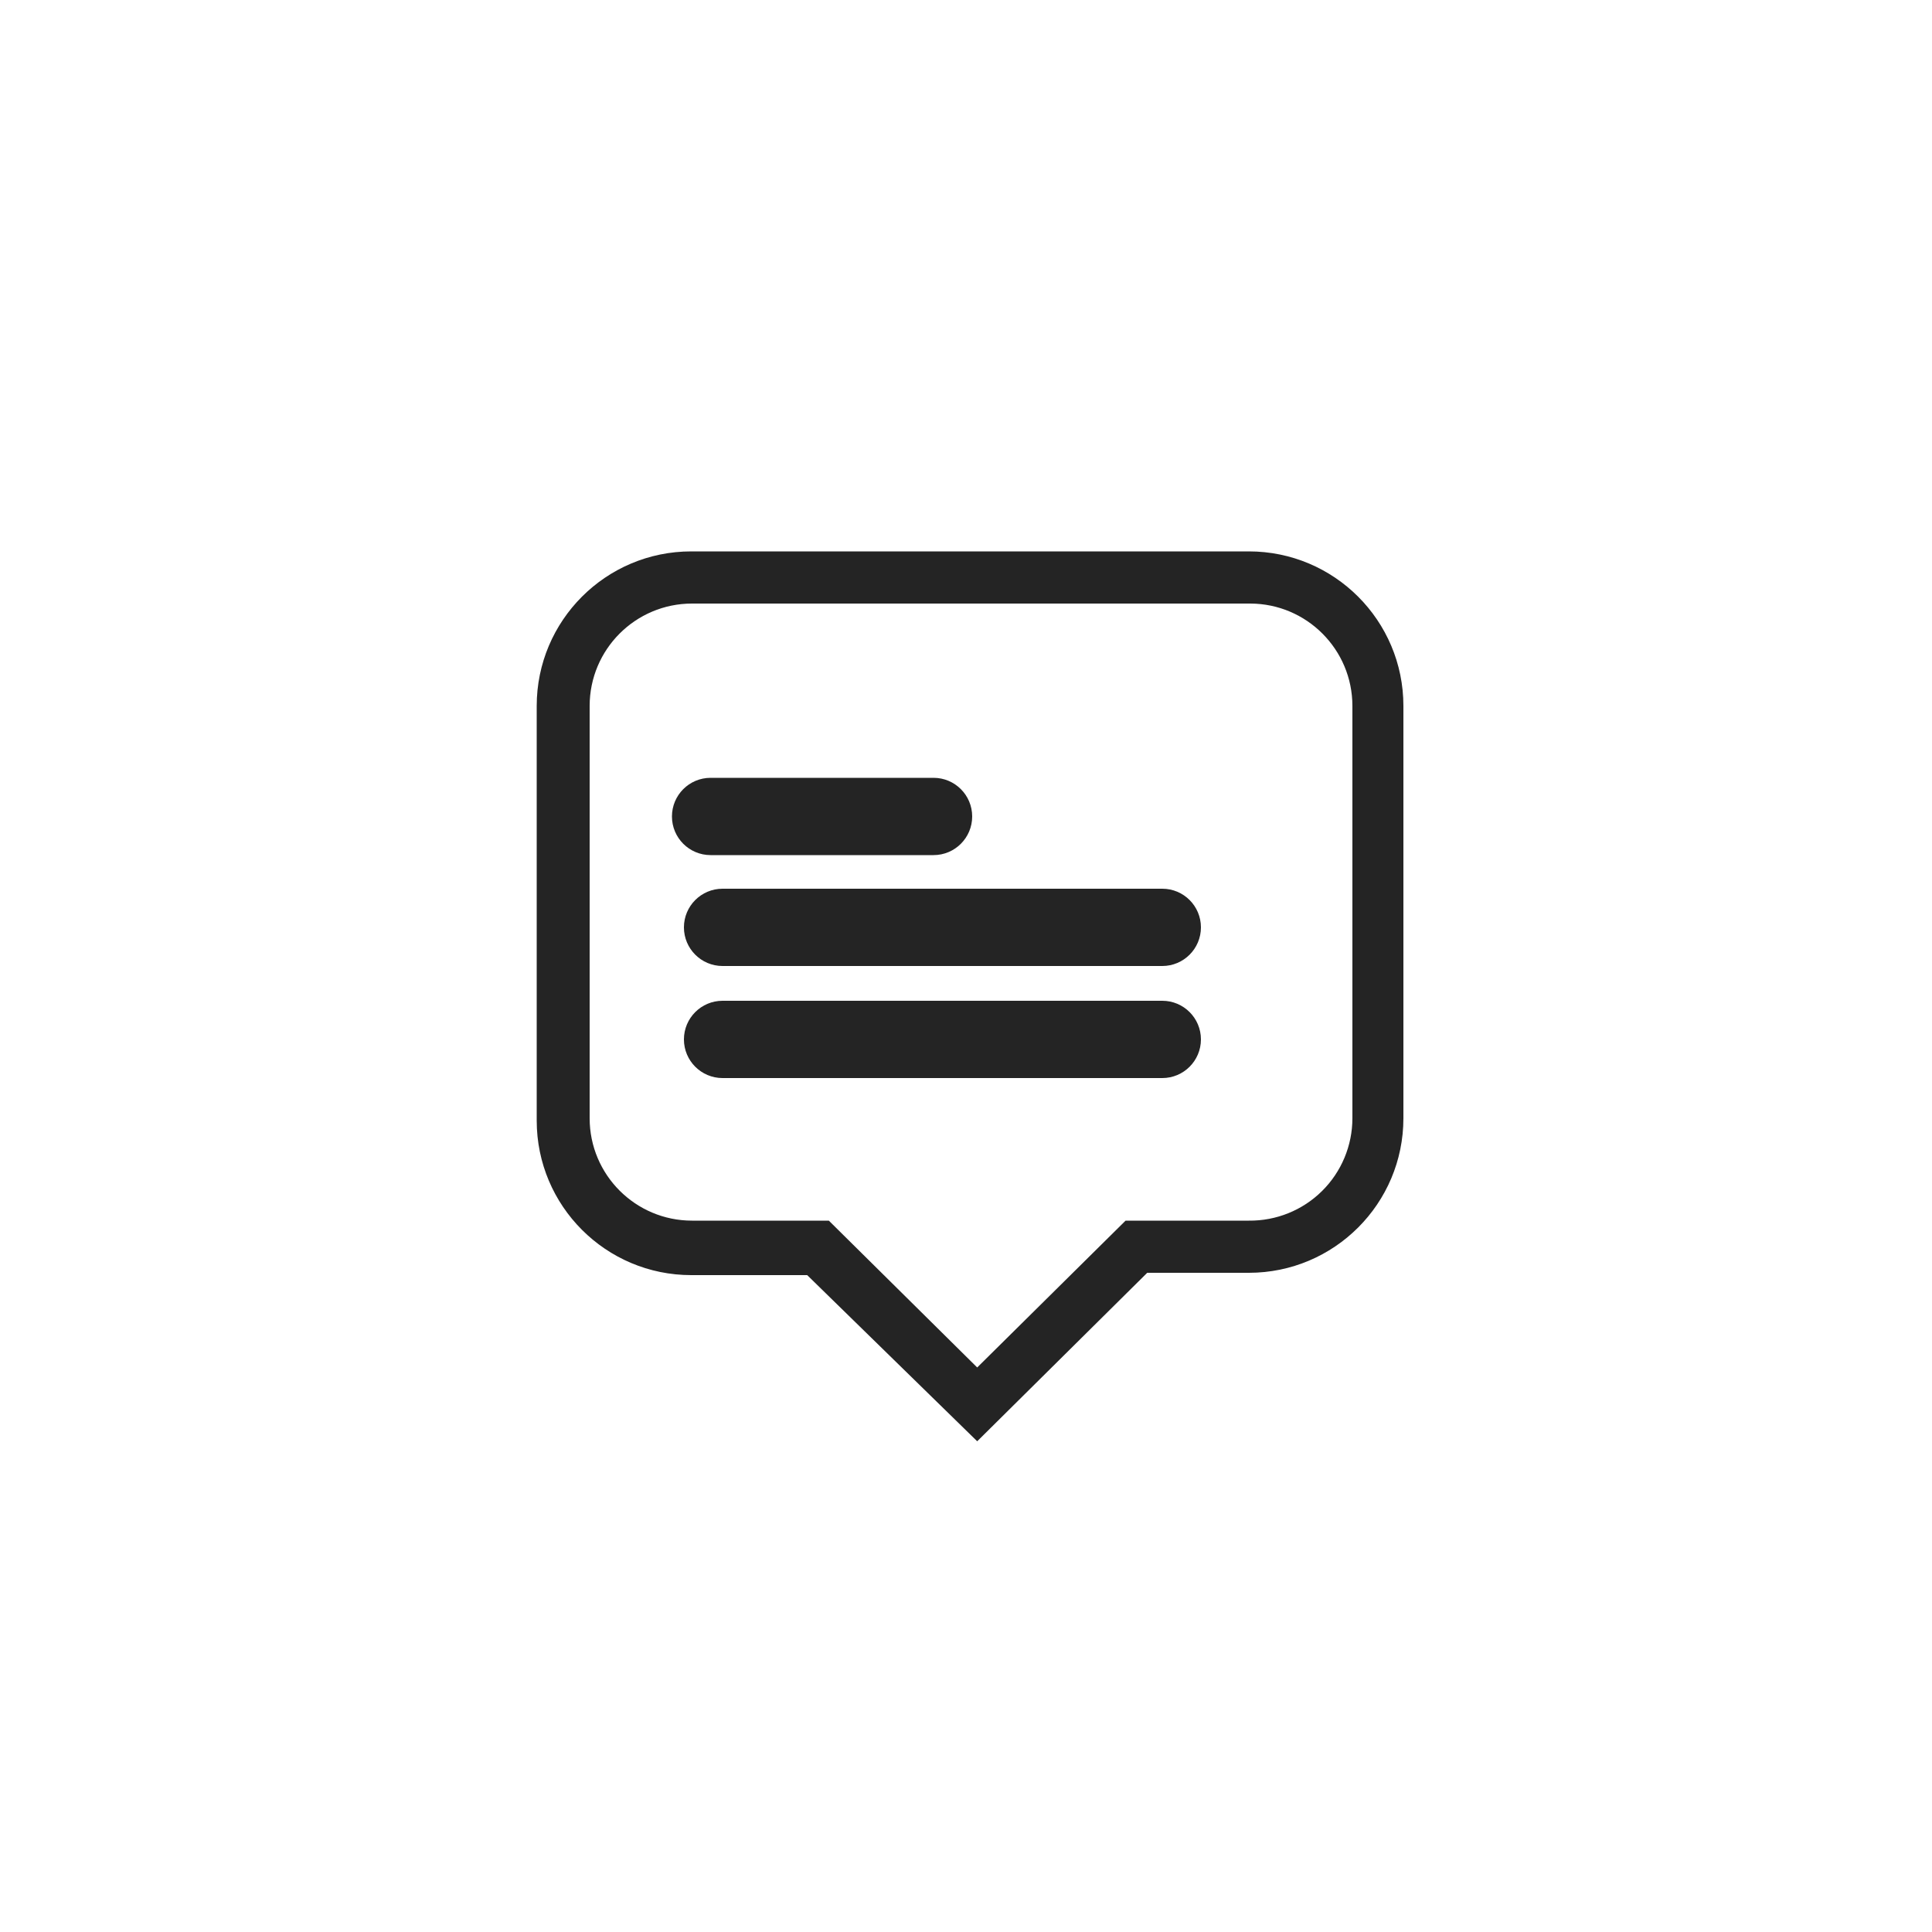
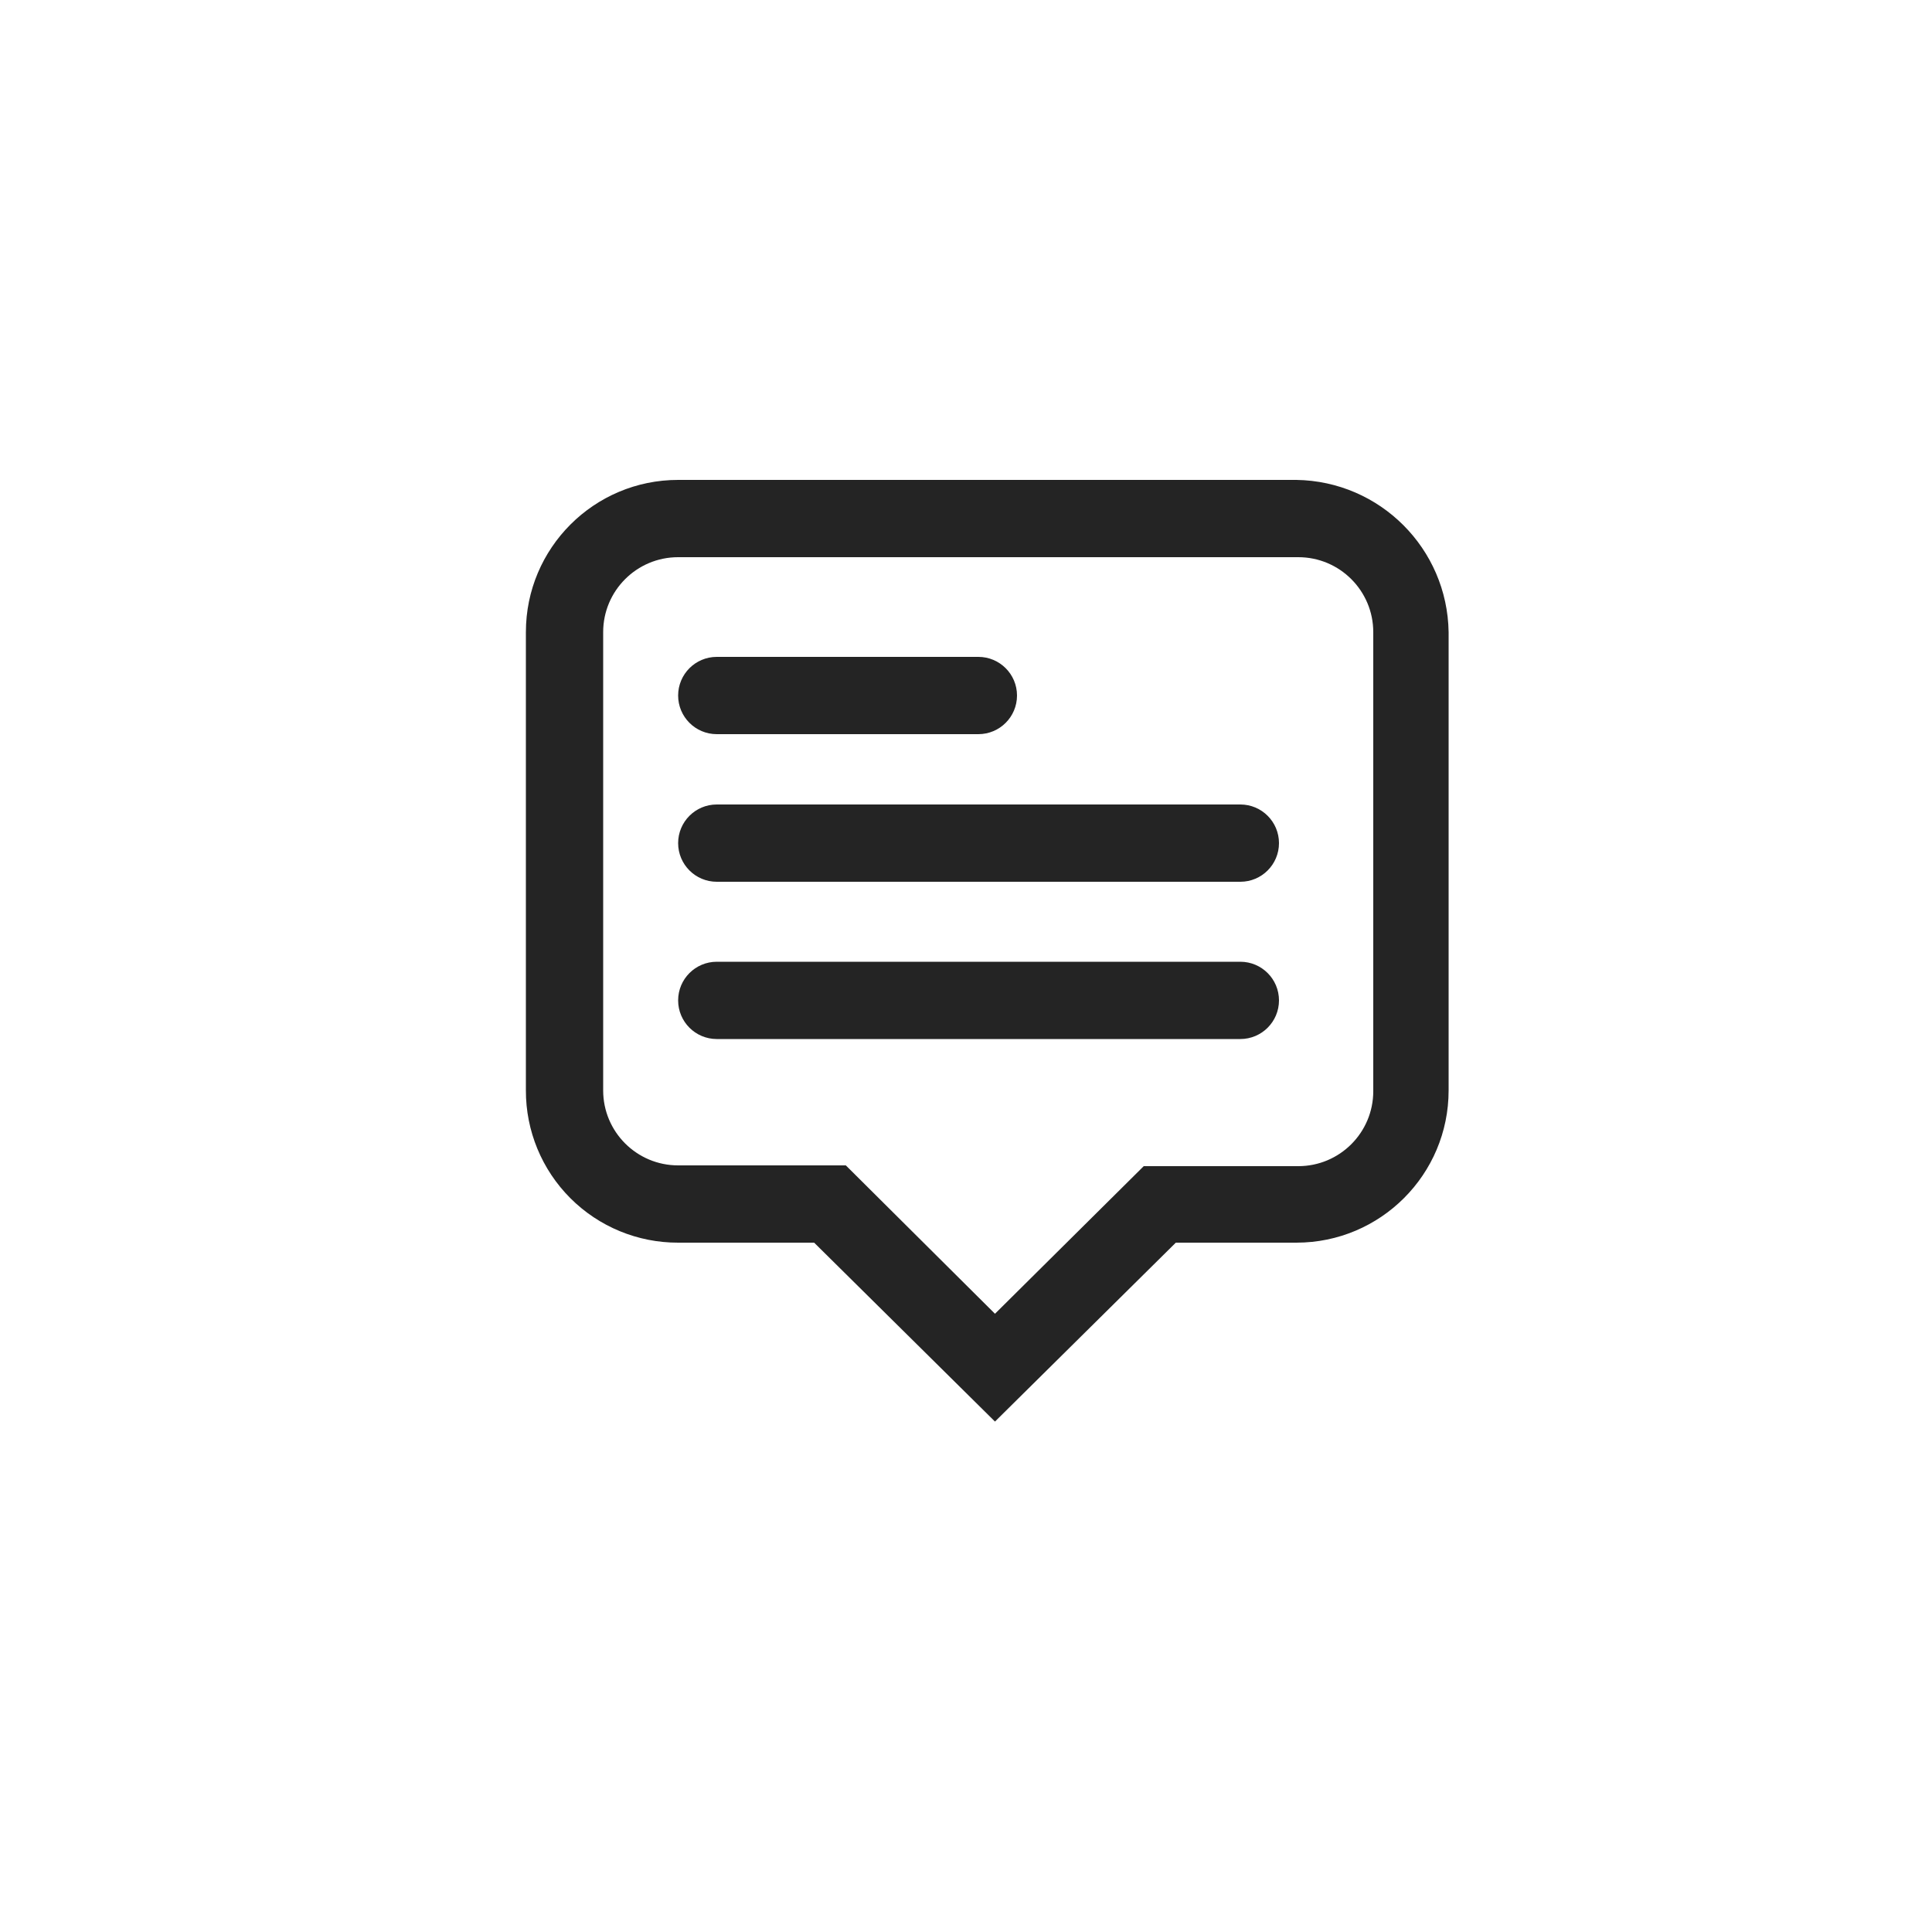
<svg xmlns="http://www.w3.org/2000/svg" viewBox="0 0 50 50">
  <defs>
    <style>.cls-1{fill:none;}.cls-2{fill:#242424;}</style>
  </defs>
  <g id="Layer_2" data-name="Layer 2">
    <g id="Layer_1-2" data-name="Layer 1">
-       <rect class="cls-1" width="50" height="50" rx="11.24" />
-       <path class="cls-2" d="M25.29,37.3,20.89,33h-3a4,4,0,0,1-4-4V18.27a4,4,0,0,1,4-4H32.32a4,4,0,0,1,4,4V28.94a4,4,0,0,1-4,4H29.69ZM17.91,15.62a2.65,2.65,0,0,0-2.65,2.65V28.94a2.65,2.65,0,0,0,2.65,2.65h3.54l3.84,3.8,3.84-3.8h3.19A2.65,2.65,0,0,0,35,28.94V18.27a2.65,2.65,0,0,0-2.64-2.65Z" />
-       <path class="cls-2" d="M24.16,22.13H18.39a1,1,0,1,1,0-2h5.77a1,1,0,1,1,0,2Z" />
-       <path class="cls-2" d="M30.08,25H18.7a1,1,0,0,1,0-2H30.08a1,1,0,0,1,0,2Z" />
-       <path class="cls-2" d="M30.08,27.9H18.7a1,1,0,0,1,0-2H30.08a1,1,0,0,1,0,2Z" />
+       <rect class="cls-1" width="50" height="50" rx="4.11" />
+       <path class="cls-2" d="M25.75,36.79l-4.68-4.63H17.55a3.93,3.93,0,0,1-3.94-3.94V16.36a3.94,3.94,0,0,1,3.94-3.94h16a4,4,0,0,1,3.94,3.94V28.22a3.94,3.94,0,0,1-3.94,3.94H30.43Zm-8.2-22.37a1.94,1.94,0,0,0-1.94,1.94V28.22a1.94,1.94,0,0,0,1.94,1.94h4.34L25.75,34l3.85-3.82h4a1.94,1.94,0,0,0,1.94-1.94V16.36a1.94,1.94,0,0,0-1.94-1.94Z" />
+       <path class="cls-2" d="M25.32,19H18.55a1,1,0,1,1,0-2h6.77a1,1,0,0,1,0,2Z" />
+       <path class="cls-2" d="M32.1,22.82H18.55a1,1,0,0,1,0-2H32.1a1,1,0,0,1,0,2Z" />
+       <path class="cls-2" d="M32.1,26.89H18.55a1,1,0,1,1,0-2H32.1a1,1,0,0,1,0,2Z" />
    </g>
  </g>
</svg>
